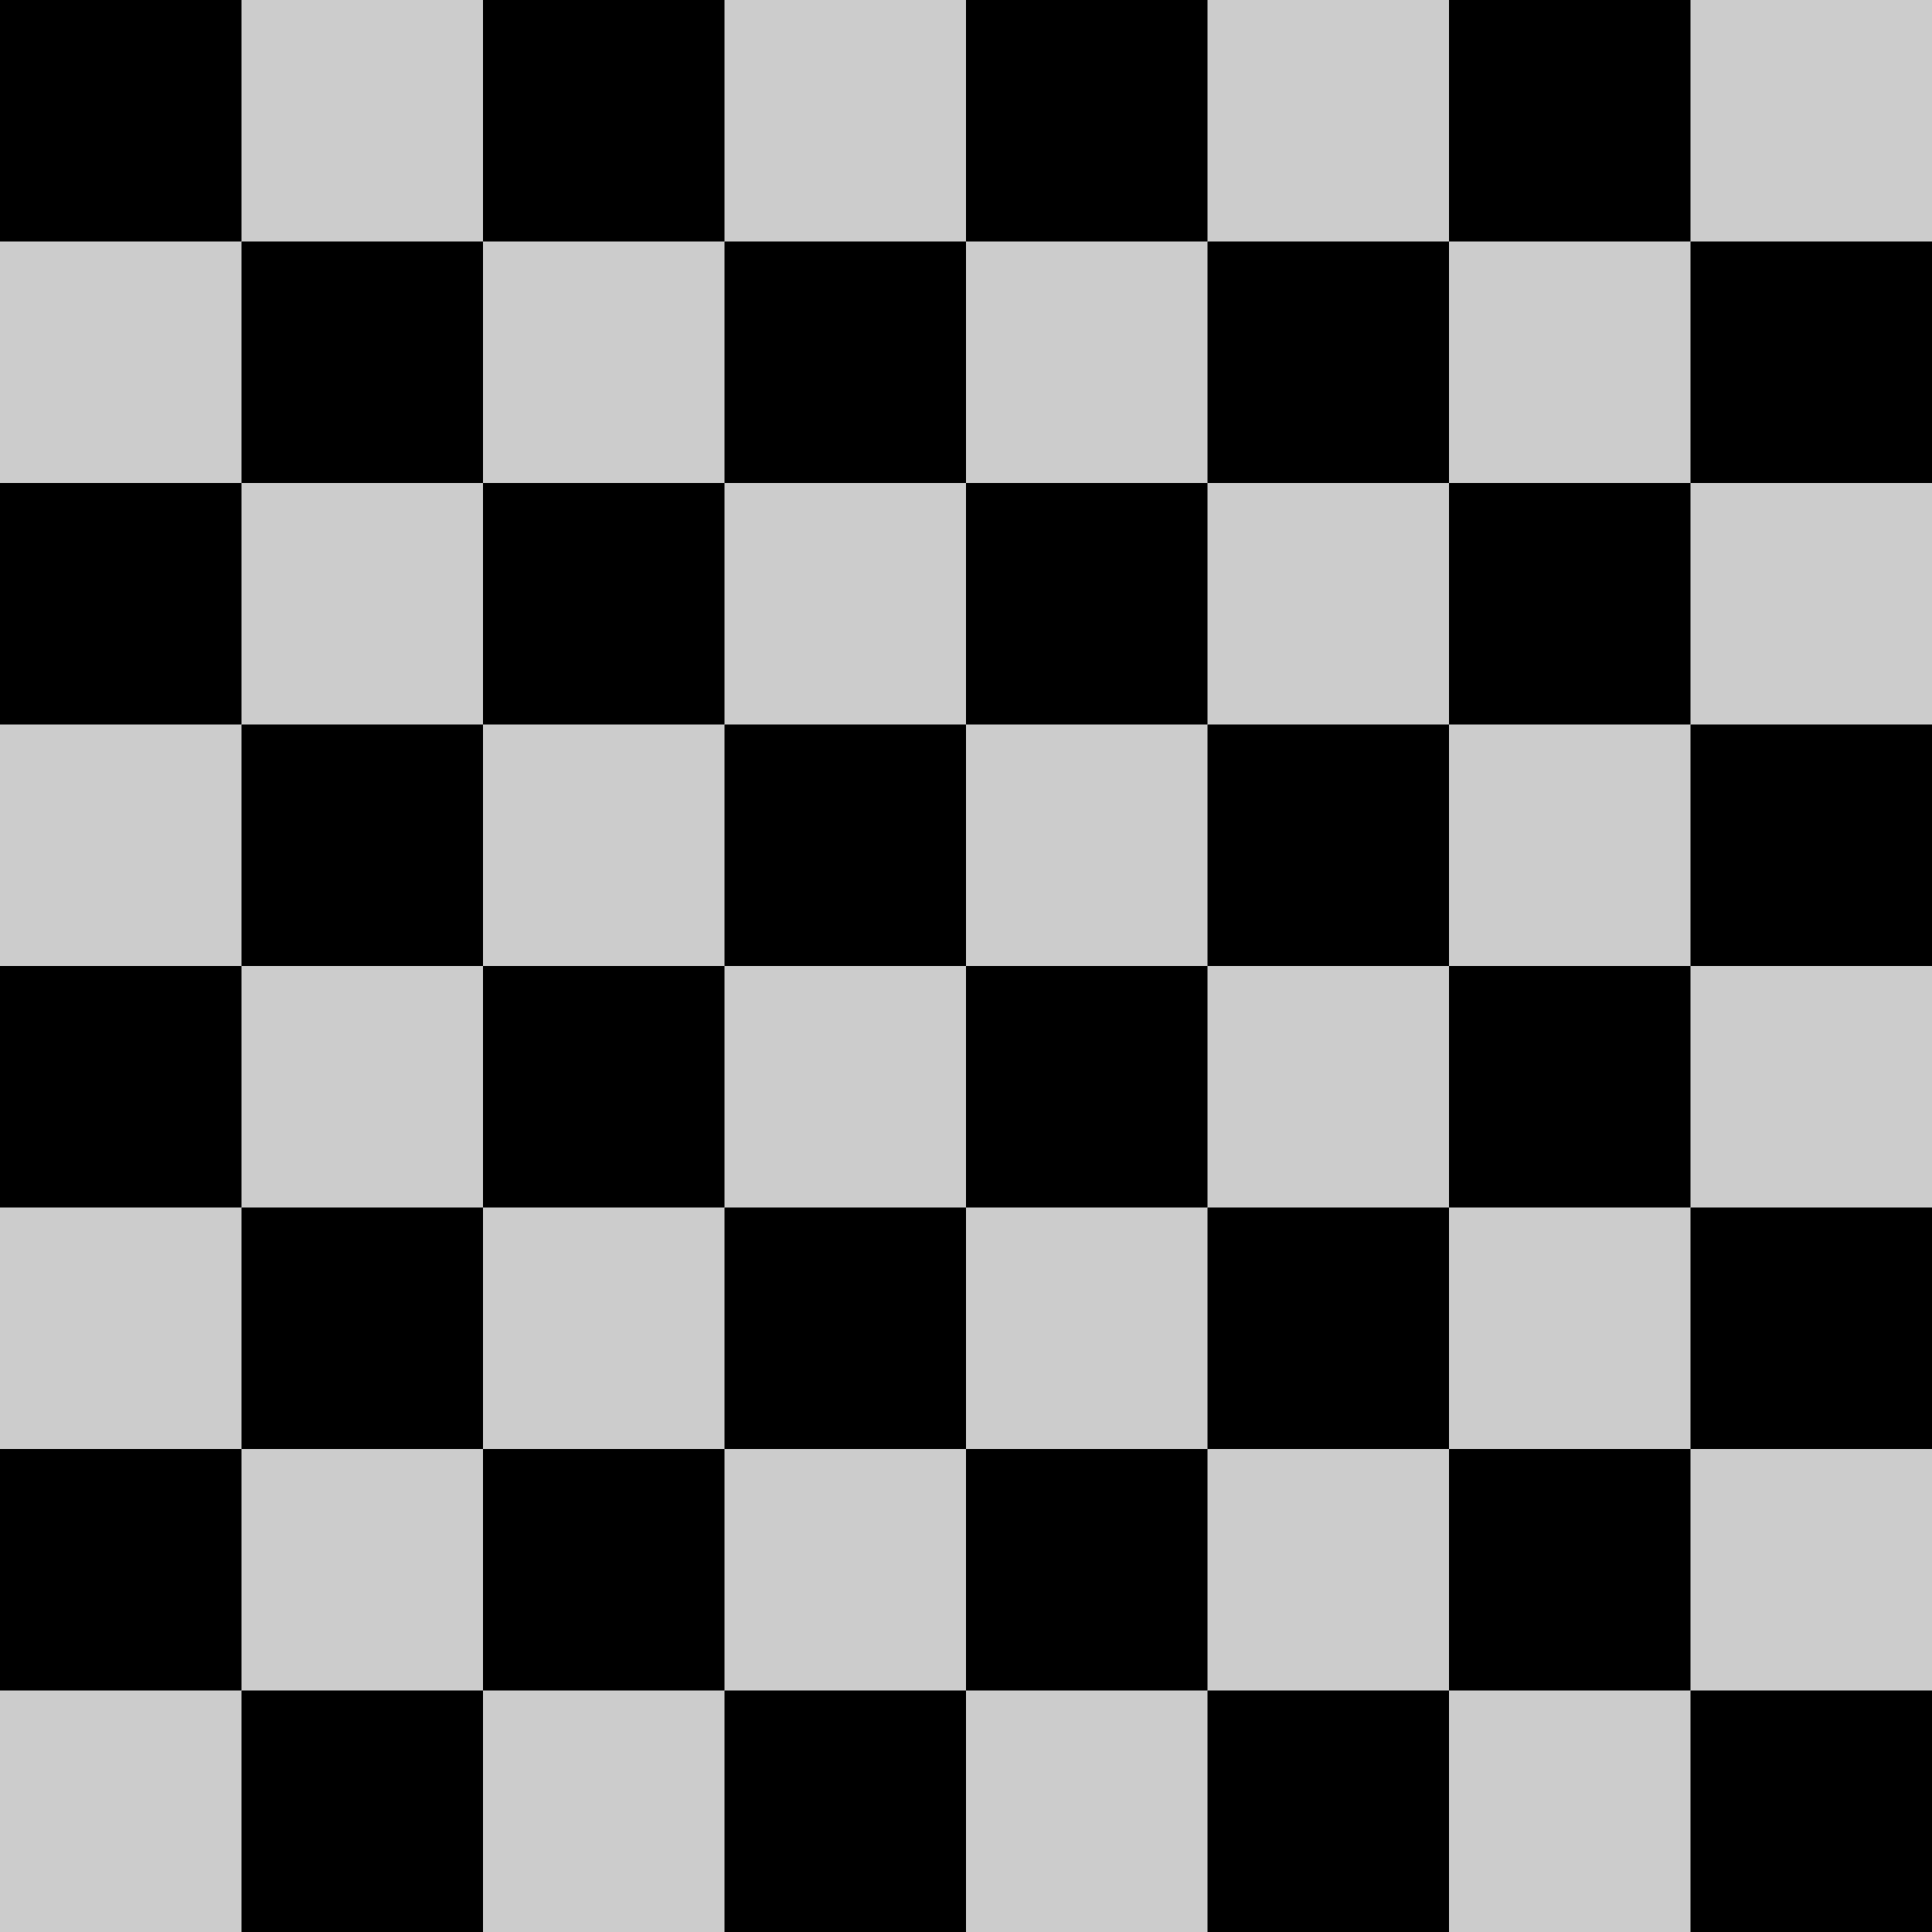
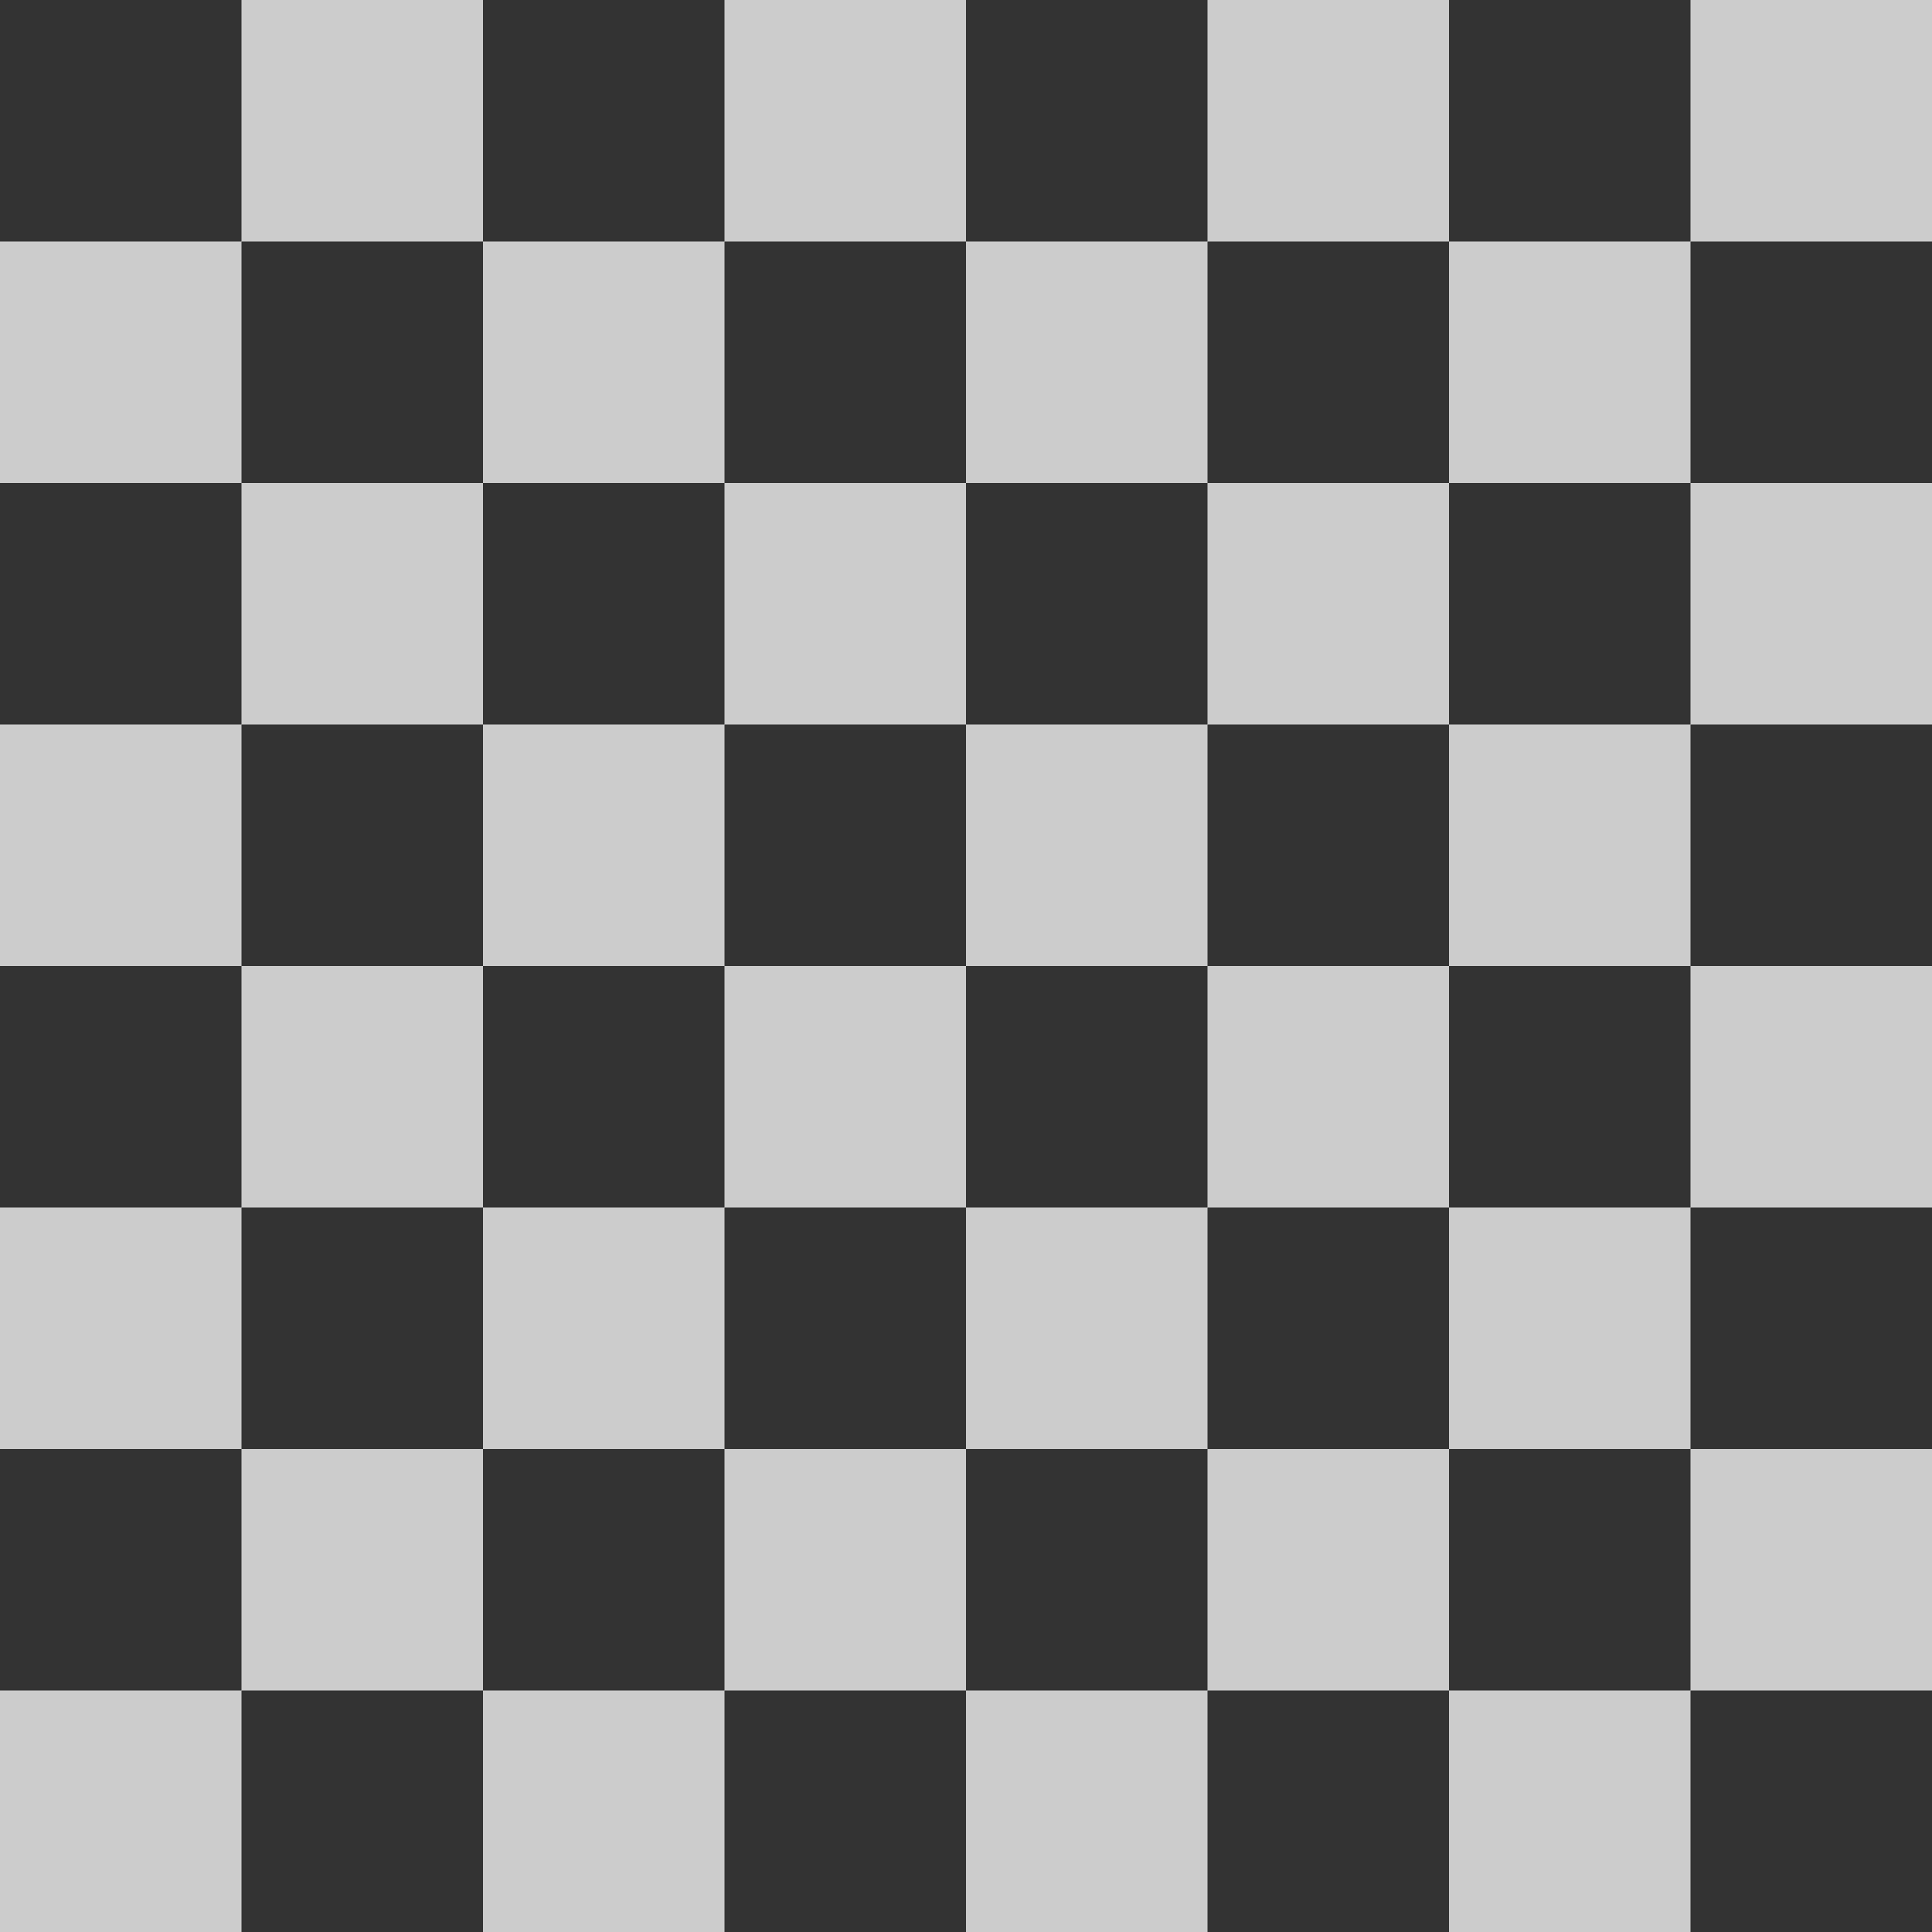
<svg xmlns="http://www.w3.org/2000/svg" id="root" viewBox="0 0 720 720" version="1.1">
  <rect width="720" height="720" x="0" y="0" fill="#ccc" />
-   <rect width="90" height="90" x="0" y="0" />
-   <rect width="90" height="90" x="180" y="0" />
-   <rect width="90" height="90" x="360" y="0" />
-   <rect width="90" height="90" x="540" y="0" />
-   <rect width="90" height="90" x="90" y="90" />
-   <rect width="90" height="90" x="270" y="90" />
-   <rect width="90" height="90" x="450" y="90" />
-   <rect width="90" height="90" x="630" y="90" />
-   <rect width="90" height="90" x="0" y="180" />
-   <rect width="90" height="90" x="180" y="180" />
-   <rect width="90" height="90" x="360" y="180" />
-   <rect width="90" height="90" x="540" y="180" />
-   <rect width="90" height="90" x="90" y="270" />
-   <rect width="90" height="90" x="270" y="270" />
-   <rect width="90" height="90" x="450" y="270" />
-   <rect width="90" height="90" x="630" y="270" />
-   <rect width="90" height="90" x="0" y="360" />
-   <rect width="90" height="90" x="180" y="360" />
-   <rect width="90" height="90" x="360" y="360" />
-   <rect width="90" height="90" x="540" y="360" />
-   <rect width="90" height="90" x="90" y="450" />
-   <rect width="90" height="90" x="270" y="450" />
-   <rect width="90" height="90" x="450" y="450" />
-   <rect width="90" height="90" x="630" y="450" />
-   <rect width="90" height="90" x="0" y="540" />
-   <rect width="90" height="90" x="180" y="540" />
-   <rect width="90" height="90" x="360" y="540" />
-   <rect width="90" height="90" x="540" y="540" />
-   <rect width="90" height="90" x="90" y="630" />
-   <rect width="90" height="90" x="270" y="630" />
-   <rect width="90" height="90" x="450" y="630" />
-   <rect width="90" height="90" x="630" y="630" />
+   <g fill="#333">
+     <rect width="90" height="90" x="0" y="0" />
+     <rect width="90" height="90" x="180" y="0" />
+     <rect width="90" height="90" x="360" y="0" />
+     <rect width="90" height="90" x="540" y="0" />
+     <rect width="90" height="90" x="90" y="90" />
+     <rect width="90" height="90" x="270" y="90" />
+     <rect width="90" height="90" x="450" y="90" />
+     <rect width="90" height="90" x="630" y="90" />
+     <rect width="90" height="90" x="0" y="180" />
+     <rect width="90" height="90" x="180" y="180" />
+     <rect width="90" height="90" x="360" y="180" />
+     <rect width="90" height="90" x="540" y="180" />
+     <rect width="90" height="90" x="90" y="270" />
+     <rect width="90" height="90" x="270" y="270" />
+     <rect width="90" height="90" x="450" y="270" />
+     <rect width="90" height="90" x="630" y="270" />
+     <rect width="90" height="90" x="0" y="360" />
+     <rect width="90" height="90" x="180" y="360" />
+     <rect width="90" height="90" x="360" y="360" />
+     <rect width="90" height="90" x="540" y="360" />
+     <rect width="90" height="90" x="90" y="450" />
+     <rect width="90" height="90" x="270" y="450" />
+     <rect width="90" height="90" x="450" y="450" />
+     <rect width="90" height="90" x="630" y="450" />
+     <rect width="90" height="90" x="0" y="540" />
+     <rect width="90" height="90" x="180" y="540" />
+     <rect width="90" height="90" x="360" y="540" />
+     <rect width="90" height="90" x="540" y="540" />
+     <rect width="90" height="90" x="90" y="630" />
+     <rect width="90" height="90" x="270" y="630" />
+     <rect width="90" height="90" x="450" y="630" />
+     <rect width="90" height="90" x="630" y="630" />
+   </g>
</svg>
